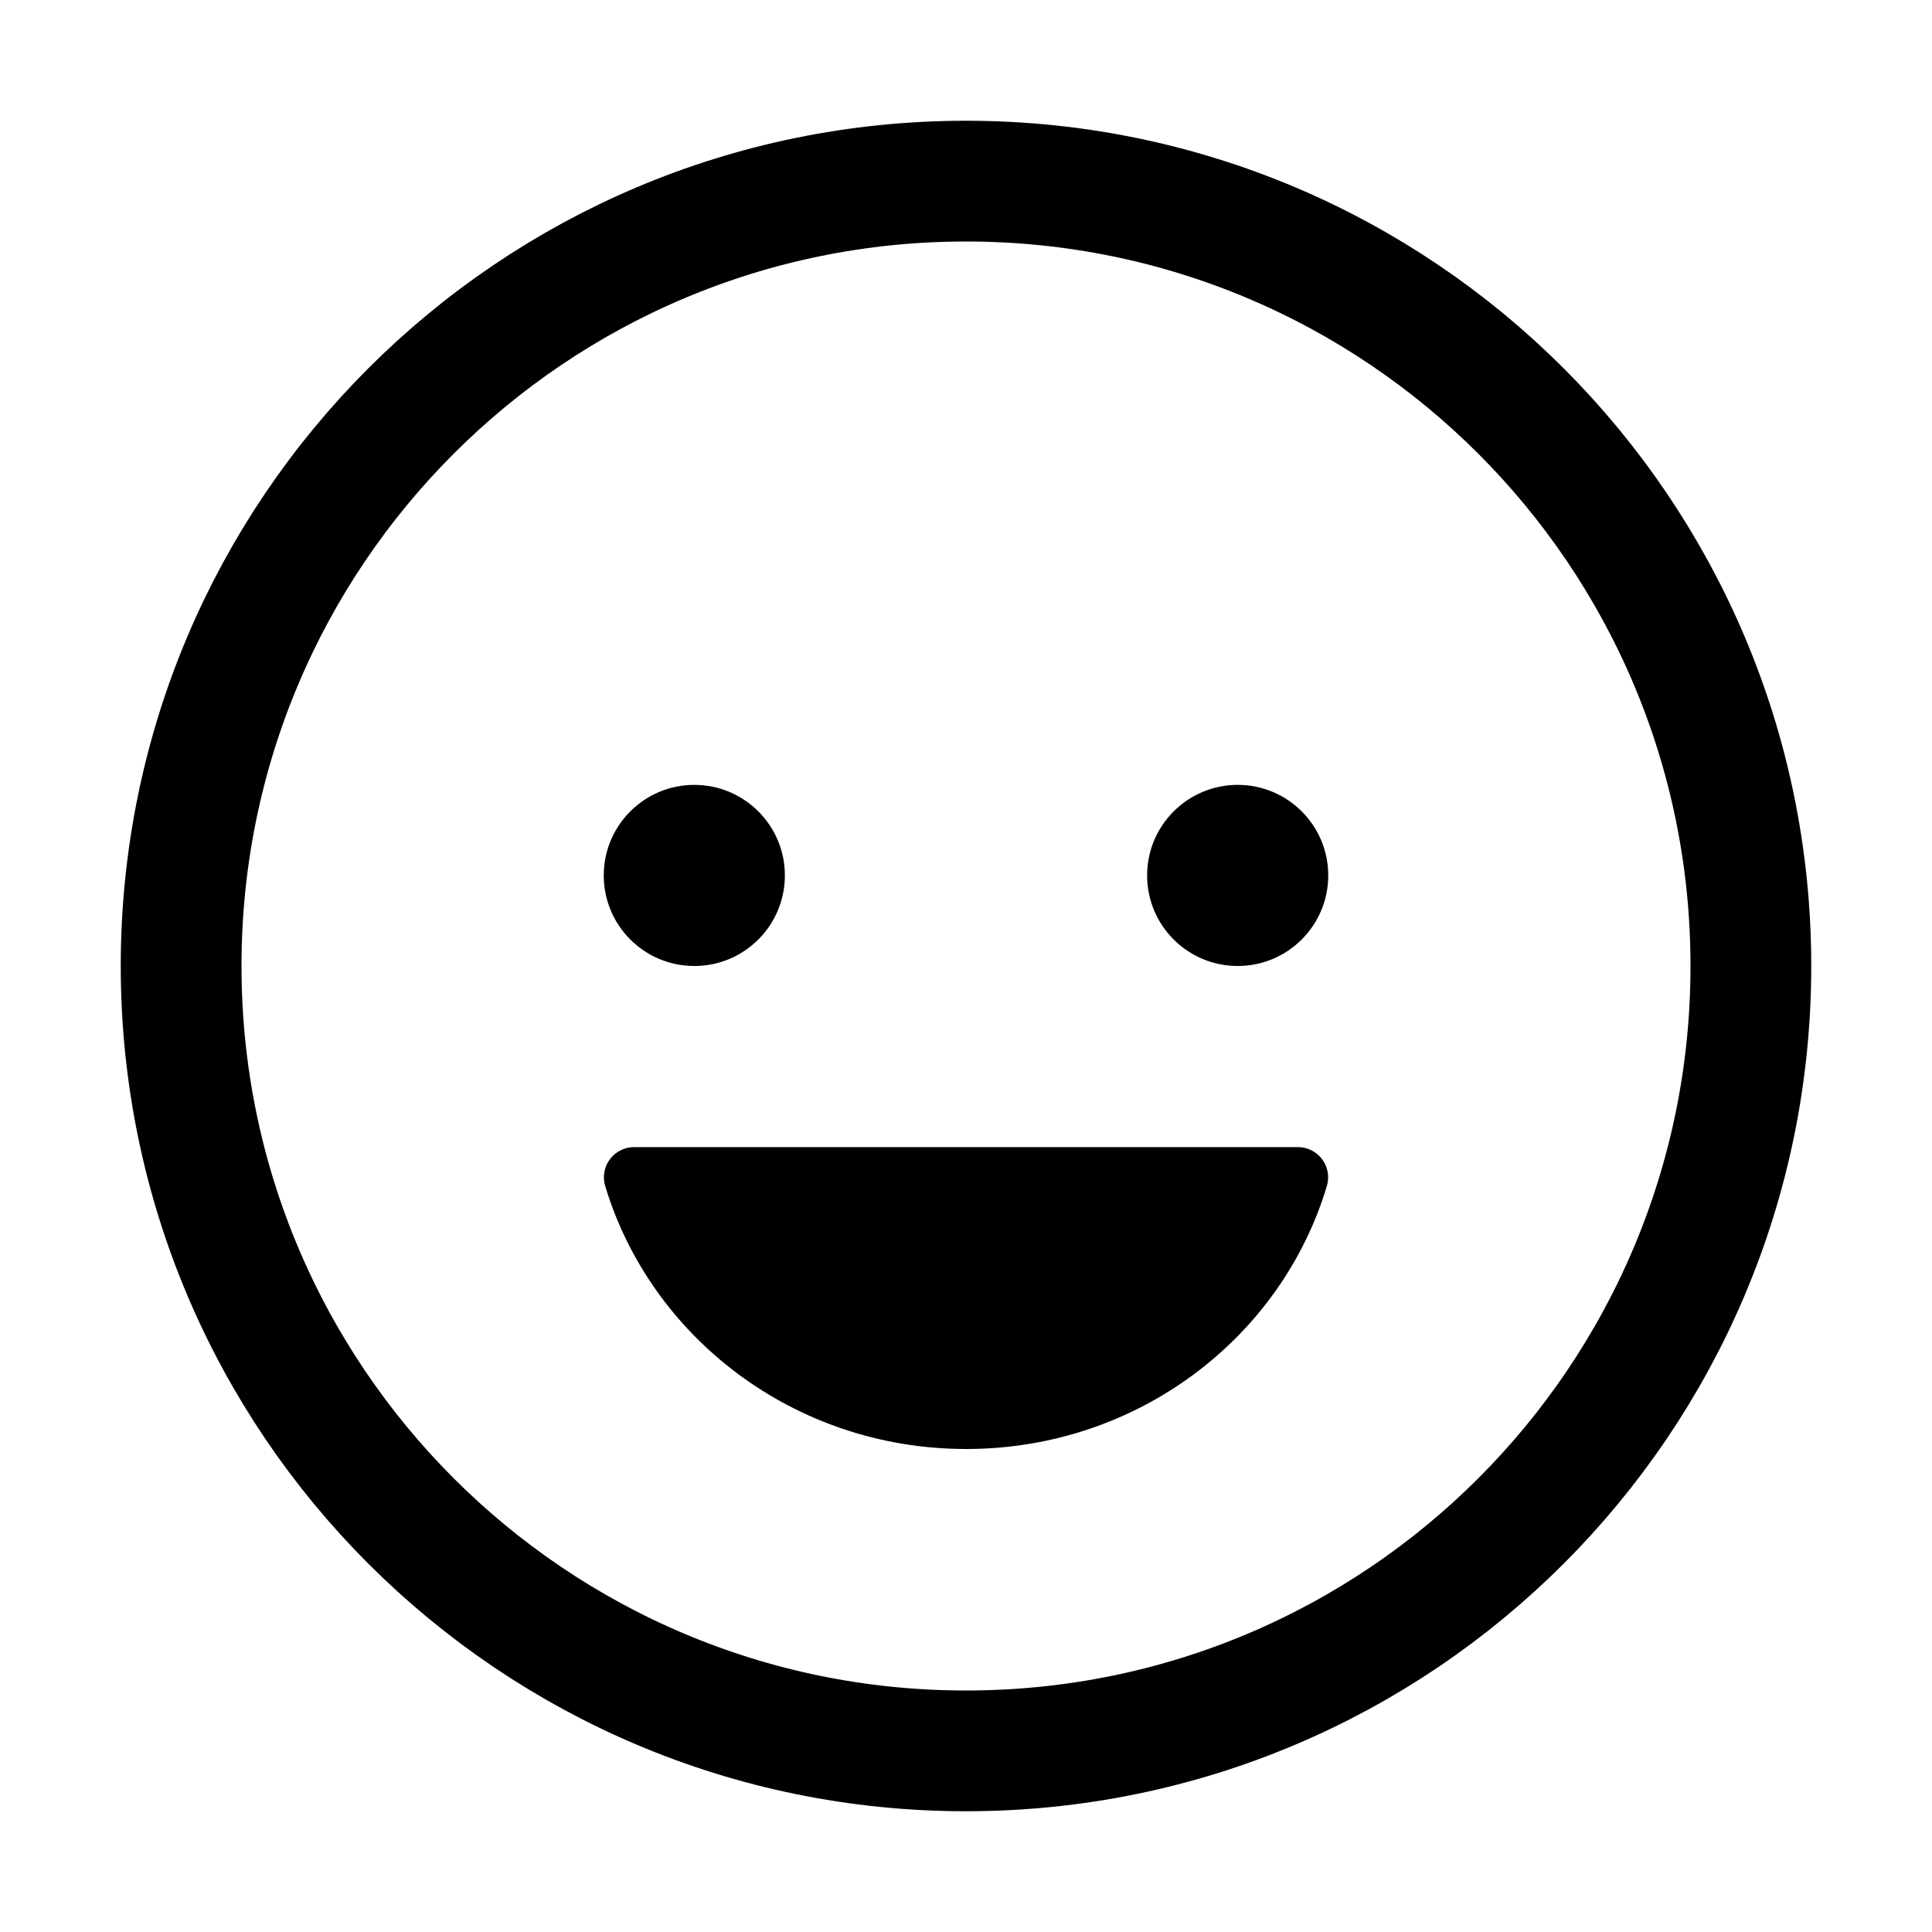
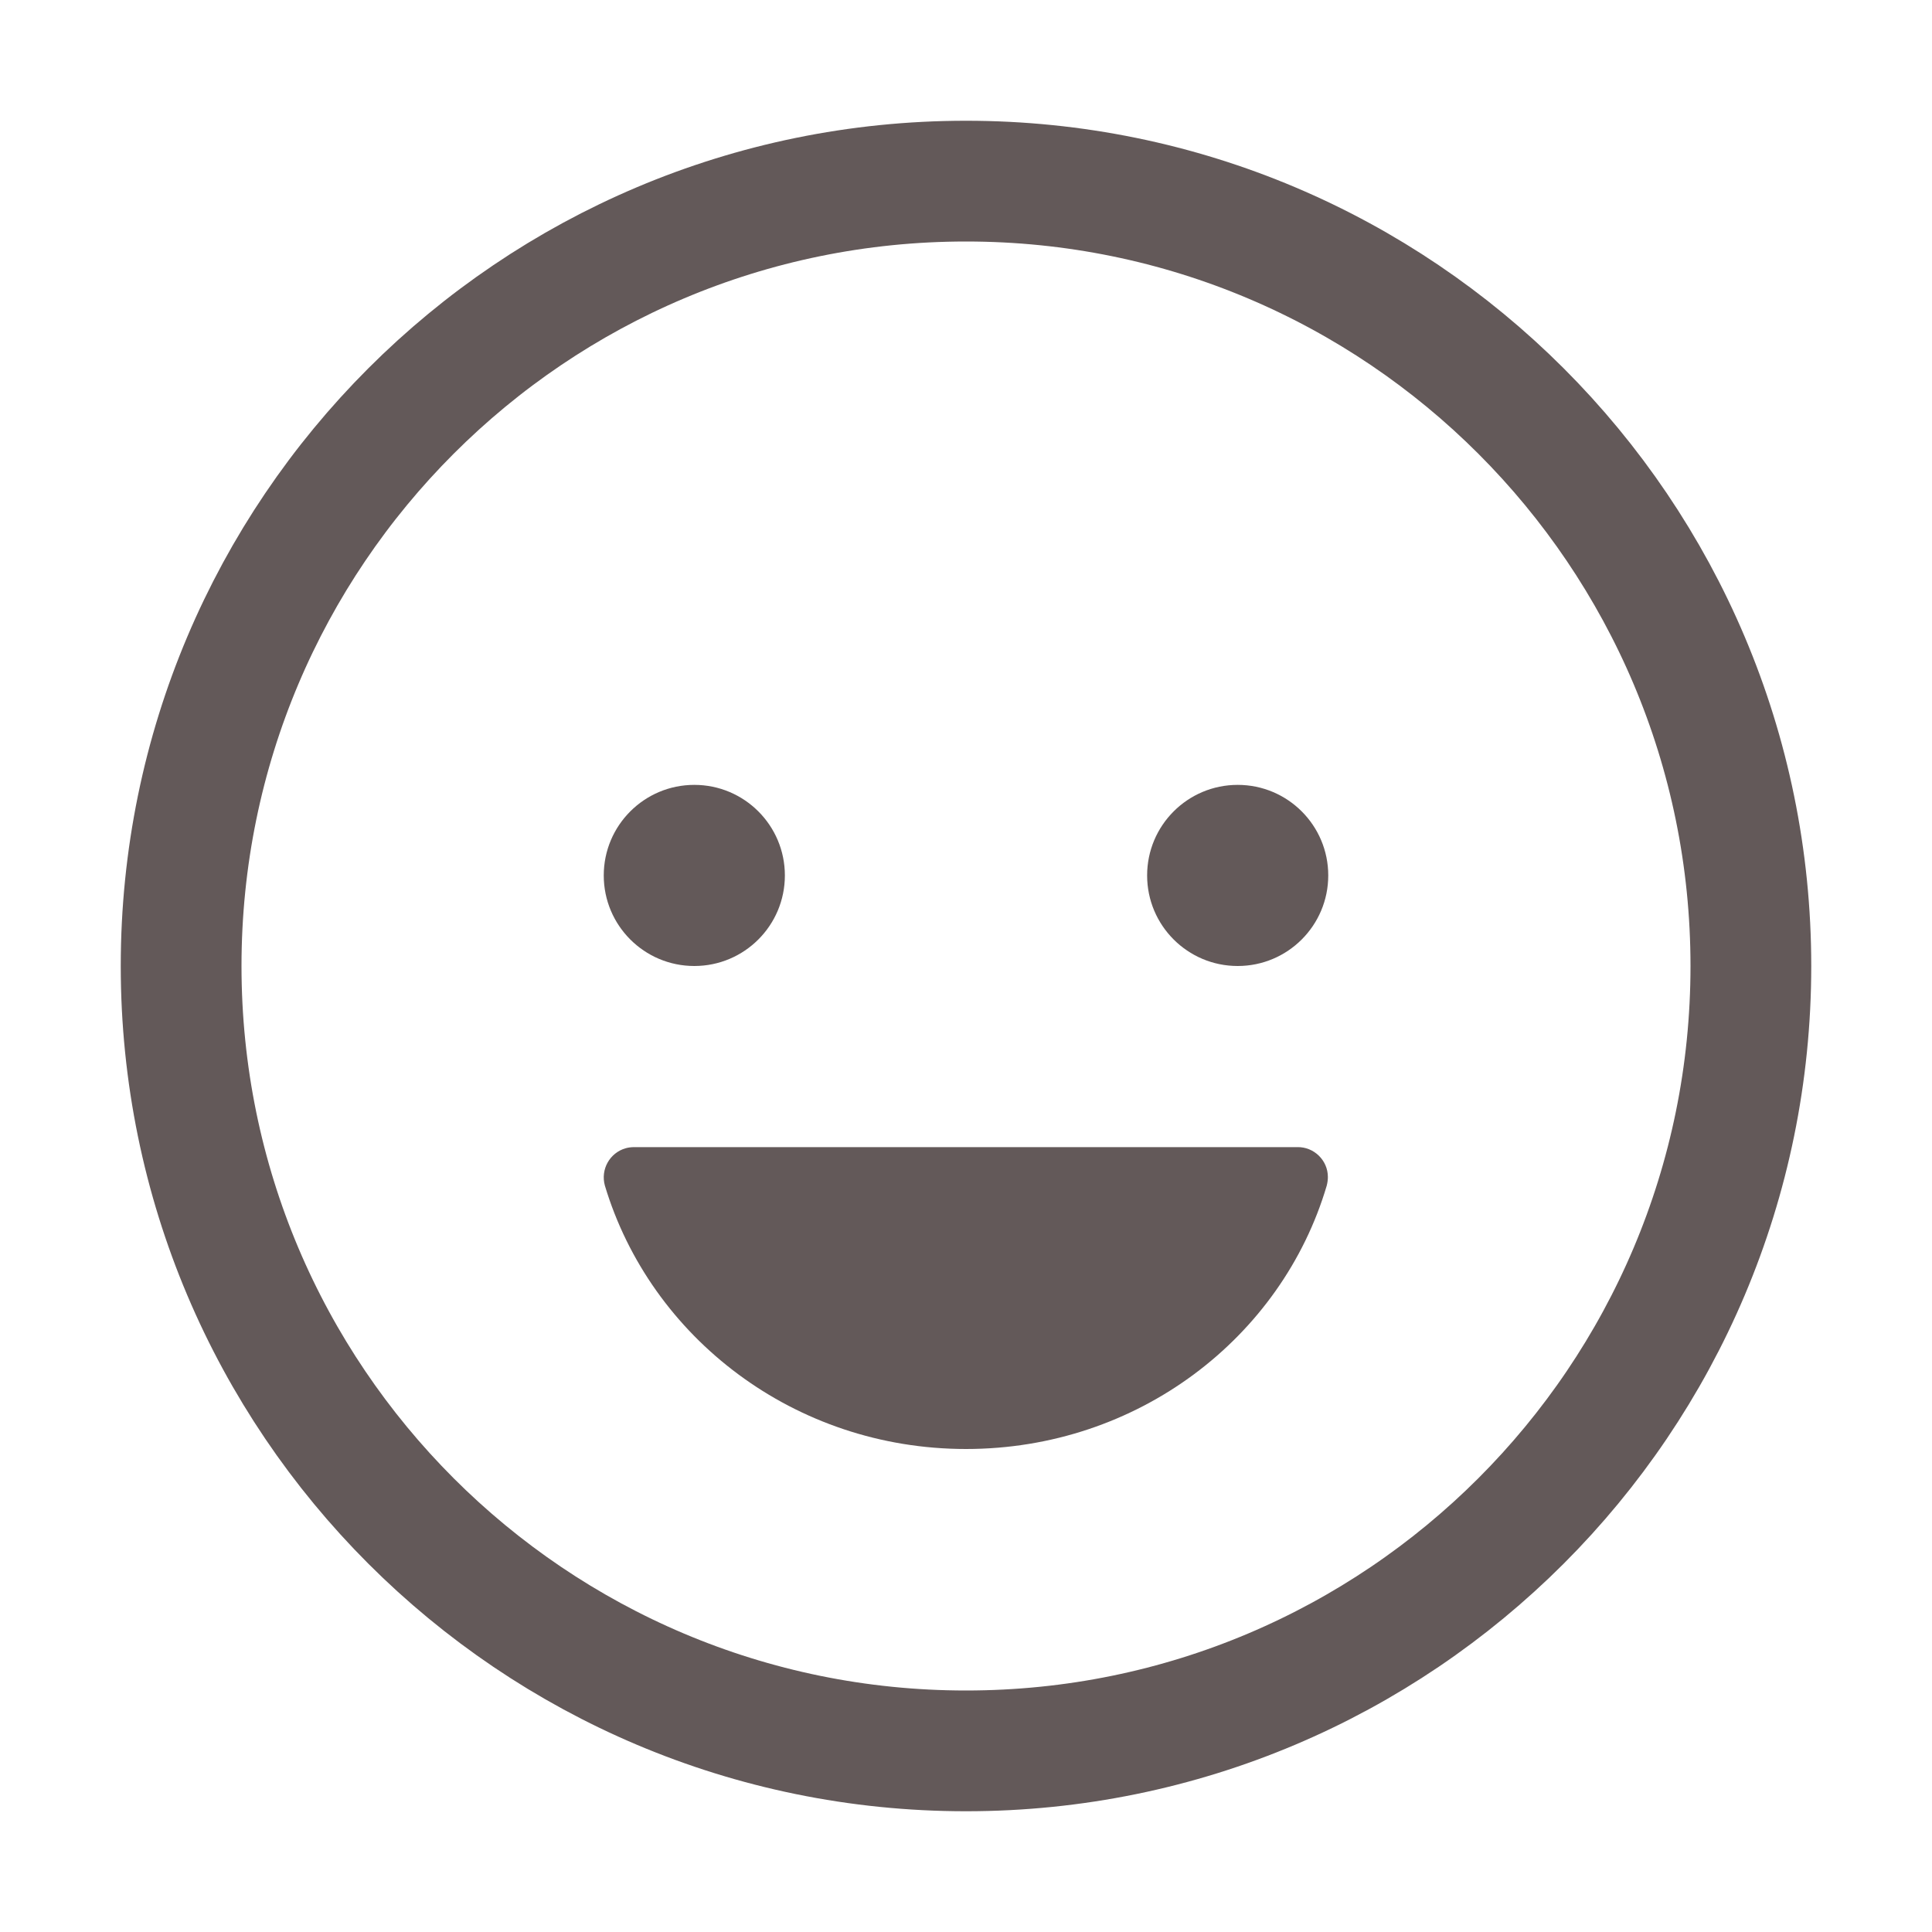
- <svg xmlns="http://www.w3.org/2000/svg" width="512" height="512" viewBox="0 0 512 512">
-   <circle cx="184" cy="232" r="24" />
-   <path d="M256.05,384c-45.42,0-83.62-29.53-95.71-69.83A8,8,0,0,1,168.16,304H343.85a8,8,0,0,1,7.82,10.17C339.68,354.47,301.47,384,256.05,384Z" />
-   <circle cx="328" cy="232" r="24" />
-   <circle cx="256" cy="256" r="208" style="fill:none;stroke:#000;stroke-miterlimit:10;stroke-width:32px" />
+ <svg xmlns="http://www.w3.org/2000/svg" version="1.1" id="Layer_1" x="0px" y="0px" viewBox="0 0 512 512" style="enable-background:new 0 0 512 512;" xml:space="preserve">
+   <style type="text/css">
+ 	.st0{fill:#635959;}
+ 	.st1{fill:none;stroke:#635959;stroke-width:32;stroke-miterlimit:10;}
+ </style>
+   <circle class="st0" cx="184" cy="232" r="24" />
+   <path class="st0" d="M256,384c-45.4,0-83.6-29.5-95.7-69.8c-1.2-4.3,1.3-8.7,5.5-9.9c0.7-0.2,1.5-0.3,2.3-0.3h175.7  c4.4-0.1,8.1,3.5,8.1,7.9c0,0.8-0.1,1.5-0.3,2.3C339.7,354.5,301.5,384,256,384z" />
+   <circle class="st0" cx="328" cy="232" r="24" />
+   <circle class="st1" cx="256" cy="256" r="208" />
</svg>
